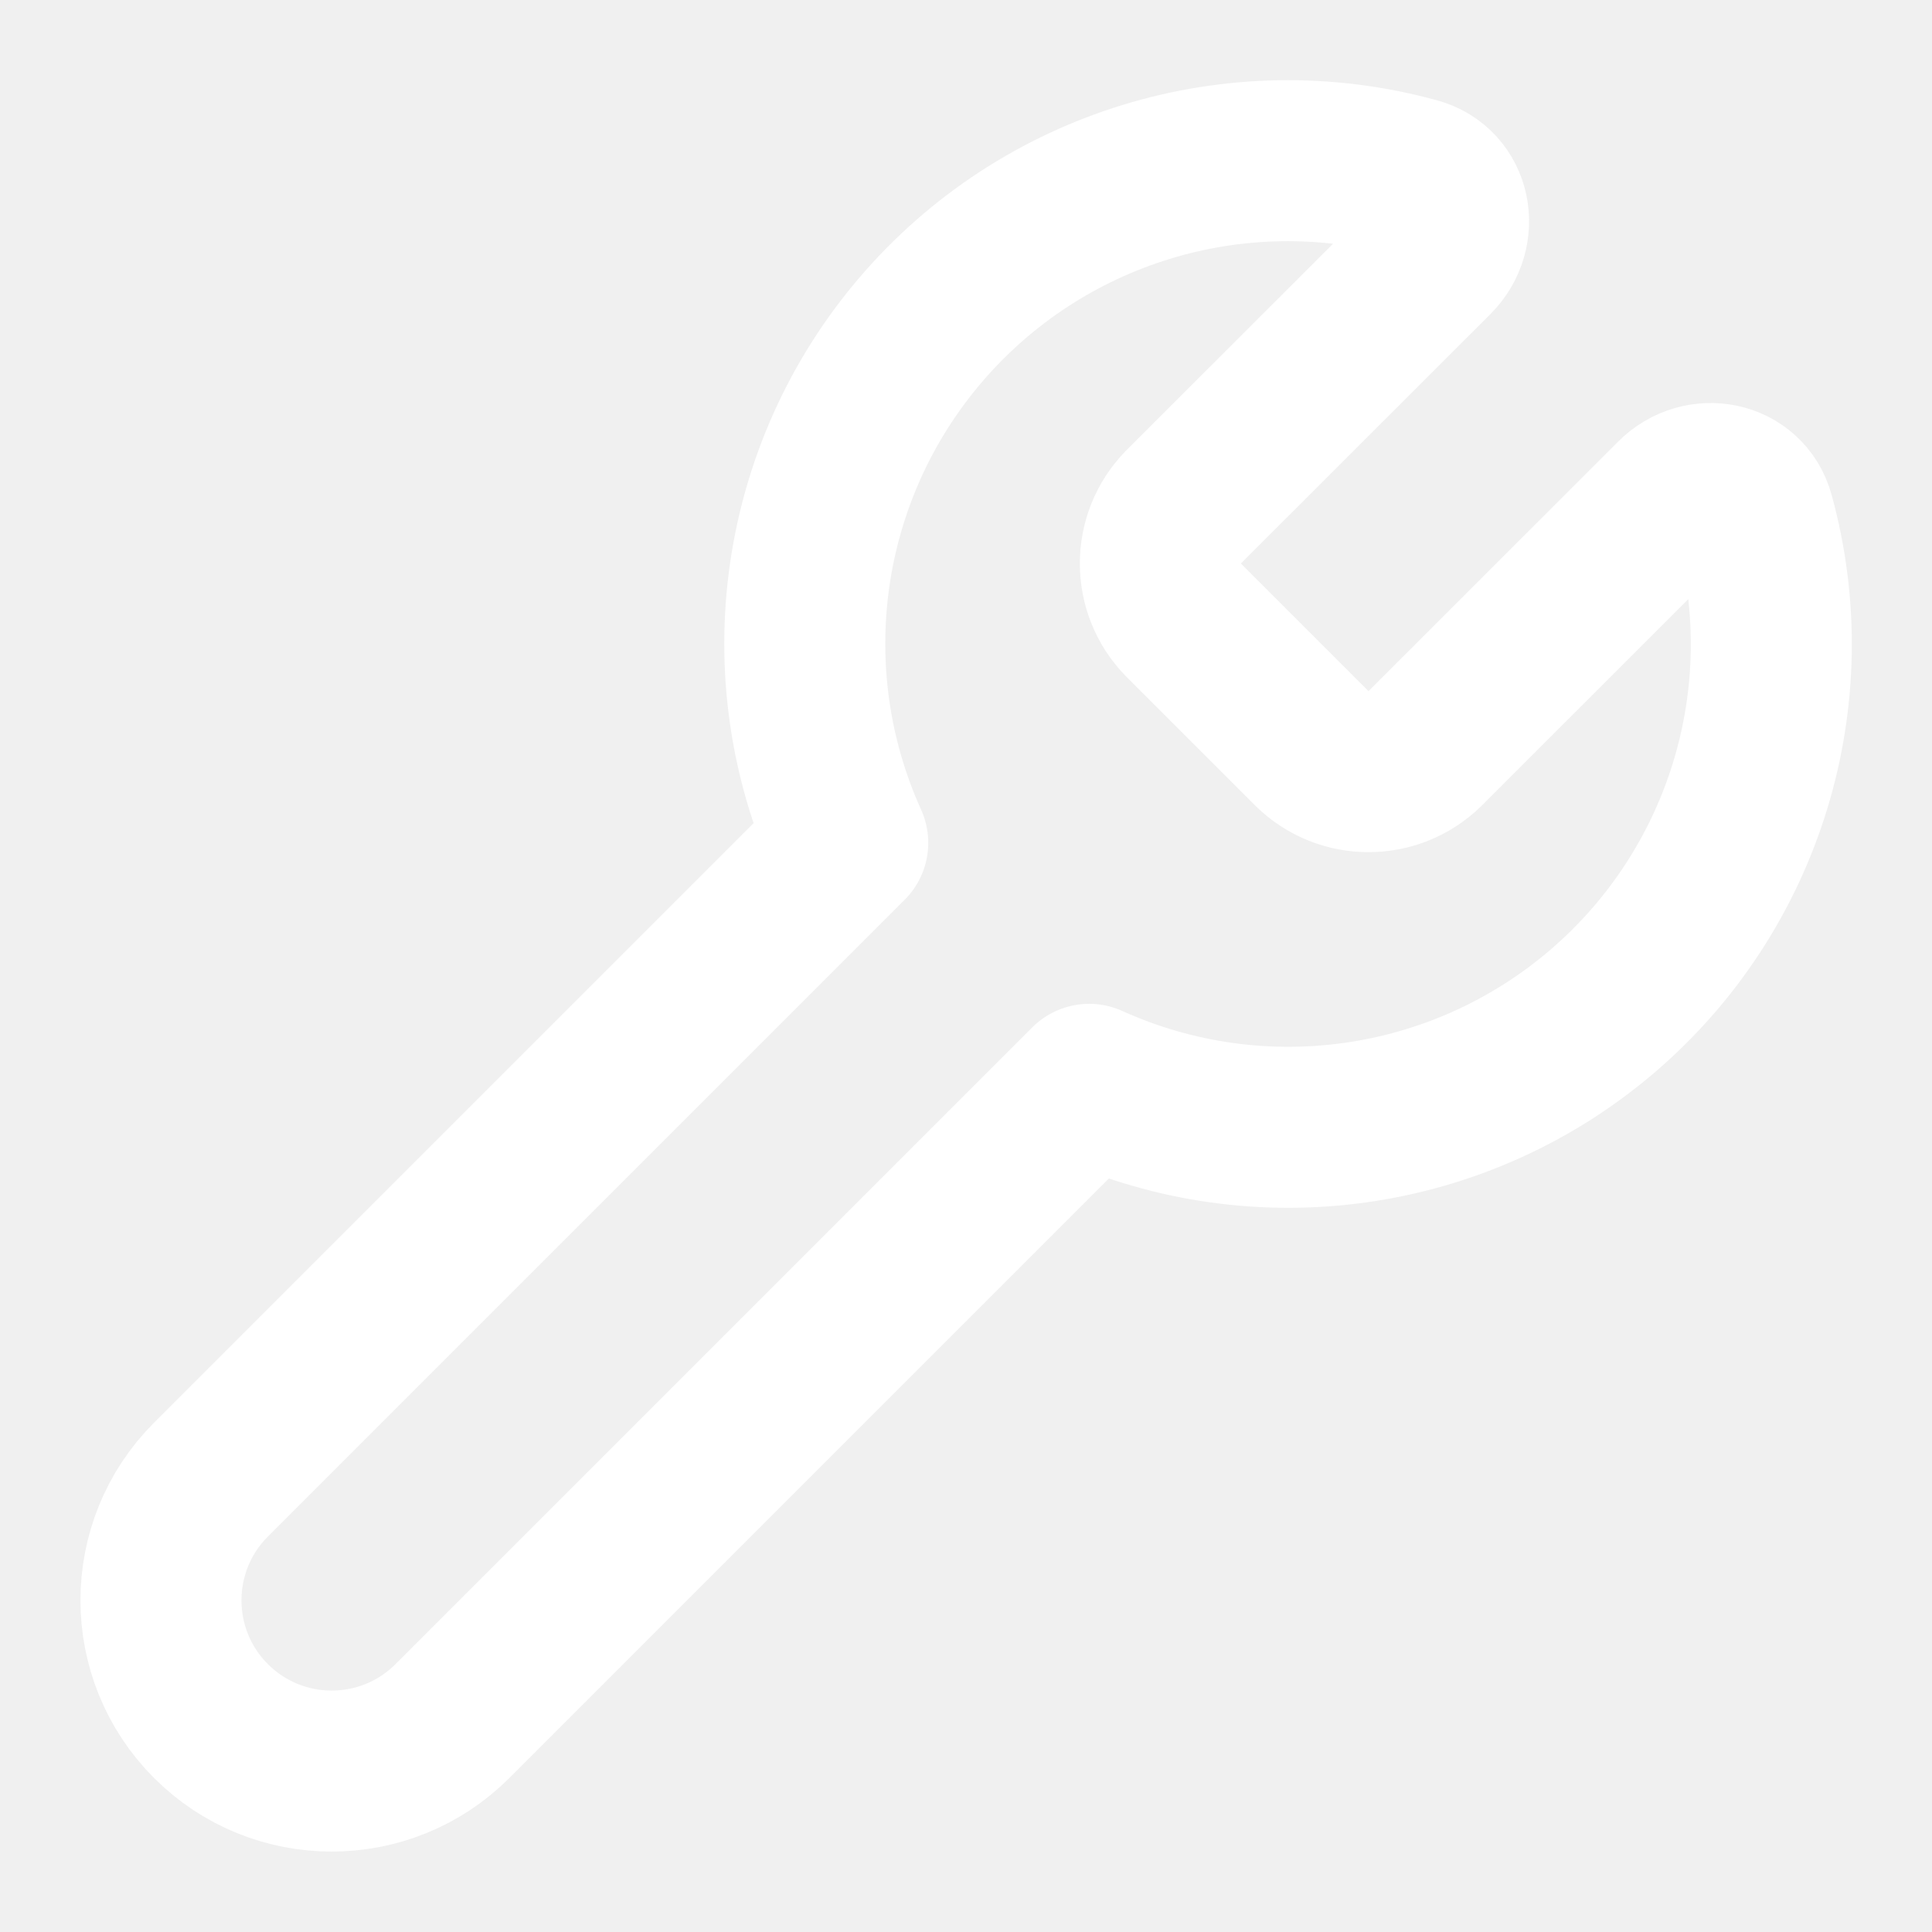
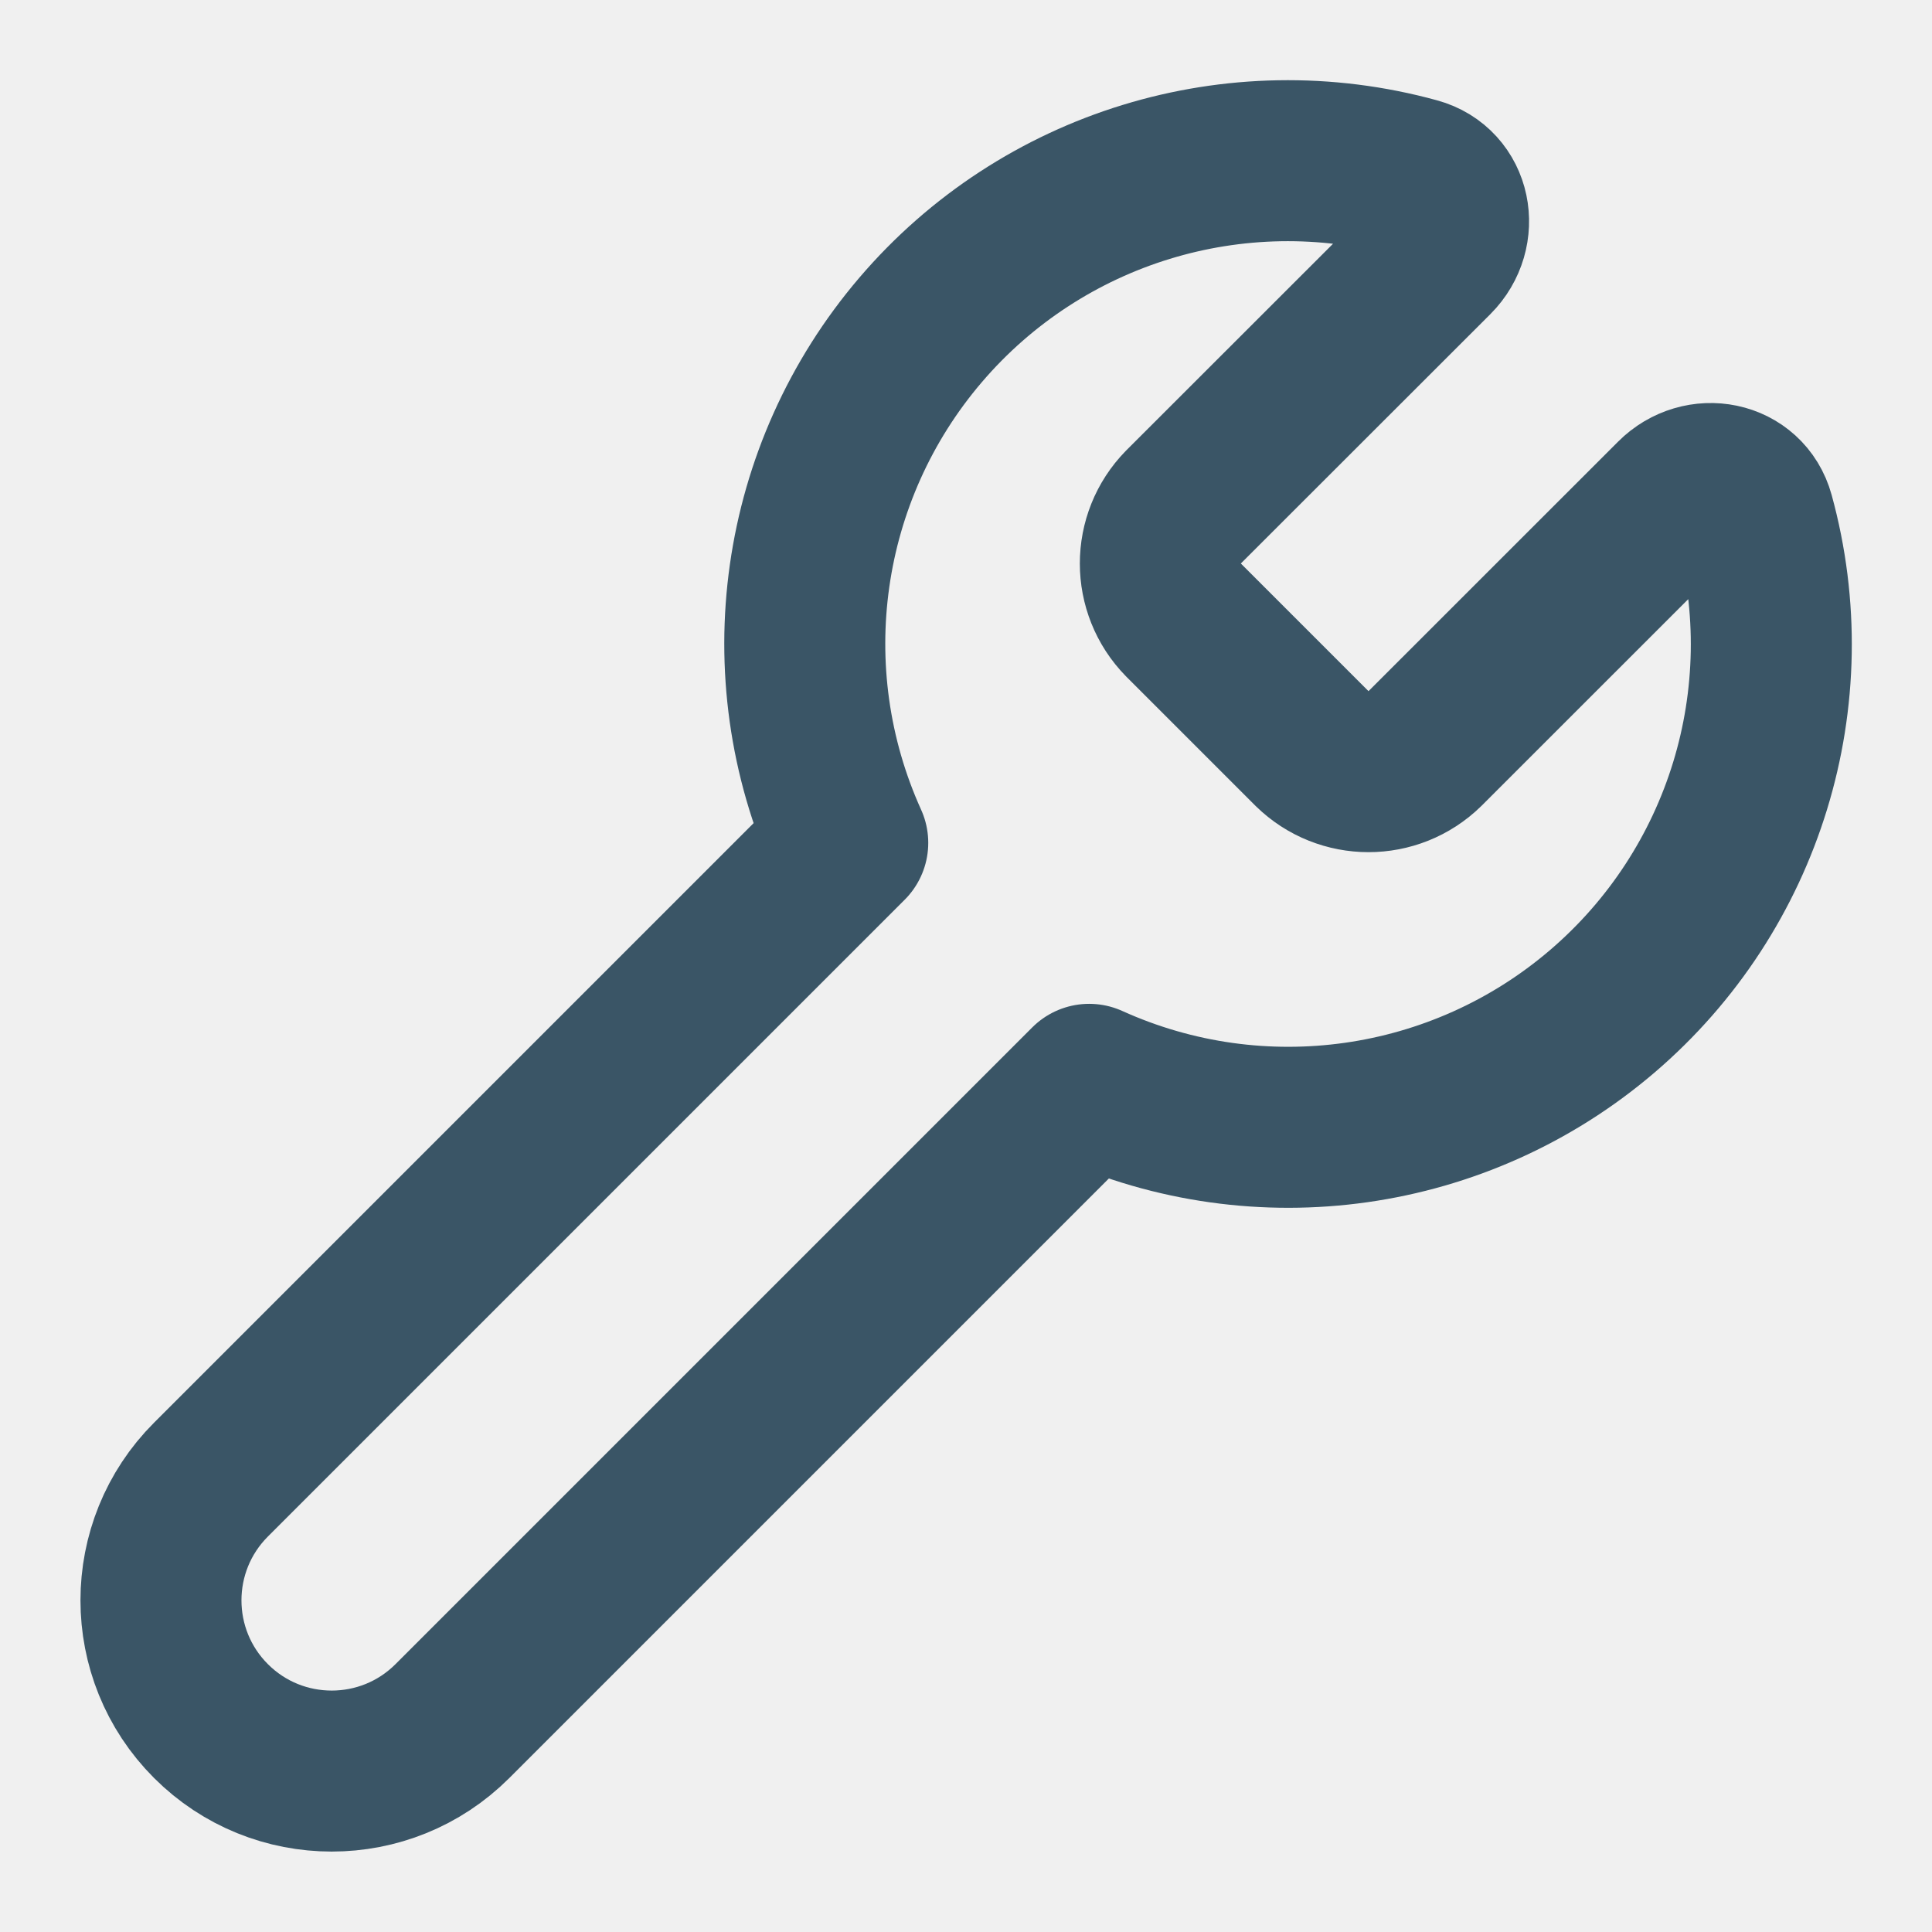
- <svg xmlns="http://www.w3.org/2000/svg" class="lucide lucide-wrench" width="24" height="24" viewBox="0 0 24 24" fill="none" stroke="#FFFFFF" stroke-width="2" stroke-linecap="round" stroke-linejoin="round">
+ <svg xmlns="http://www.w3.org/2000/svg" class="lucide lucide-wrench" width="24" height="24" viewBox="0 0 24 24" fill="none" stroke="#3A5566" stroke-width="2" stroke-linecap="round" stroke-linejoin="round">
  <path d="M14.7 6.3a1 1 0 0 0 0 1.4l1.6 1.6a1 1 0 0 0 1.4 0l3.106-3.105c.32-.322.863-.22.983.218a6 6 0 0 1-8.259 7.057l-7.91 7.91a1 1 0 0 1-2.999-3l7.91-7.91a6 6 0 0 1 7.057-8.259c.438.12.54.662.219.984z" />
</svg>
